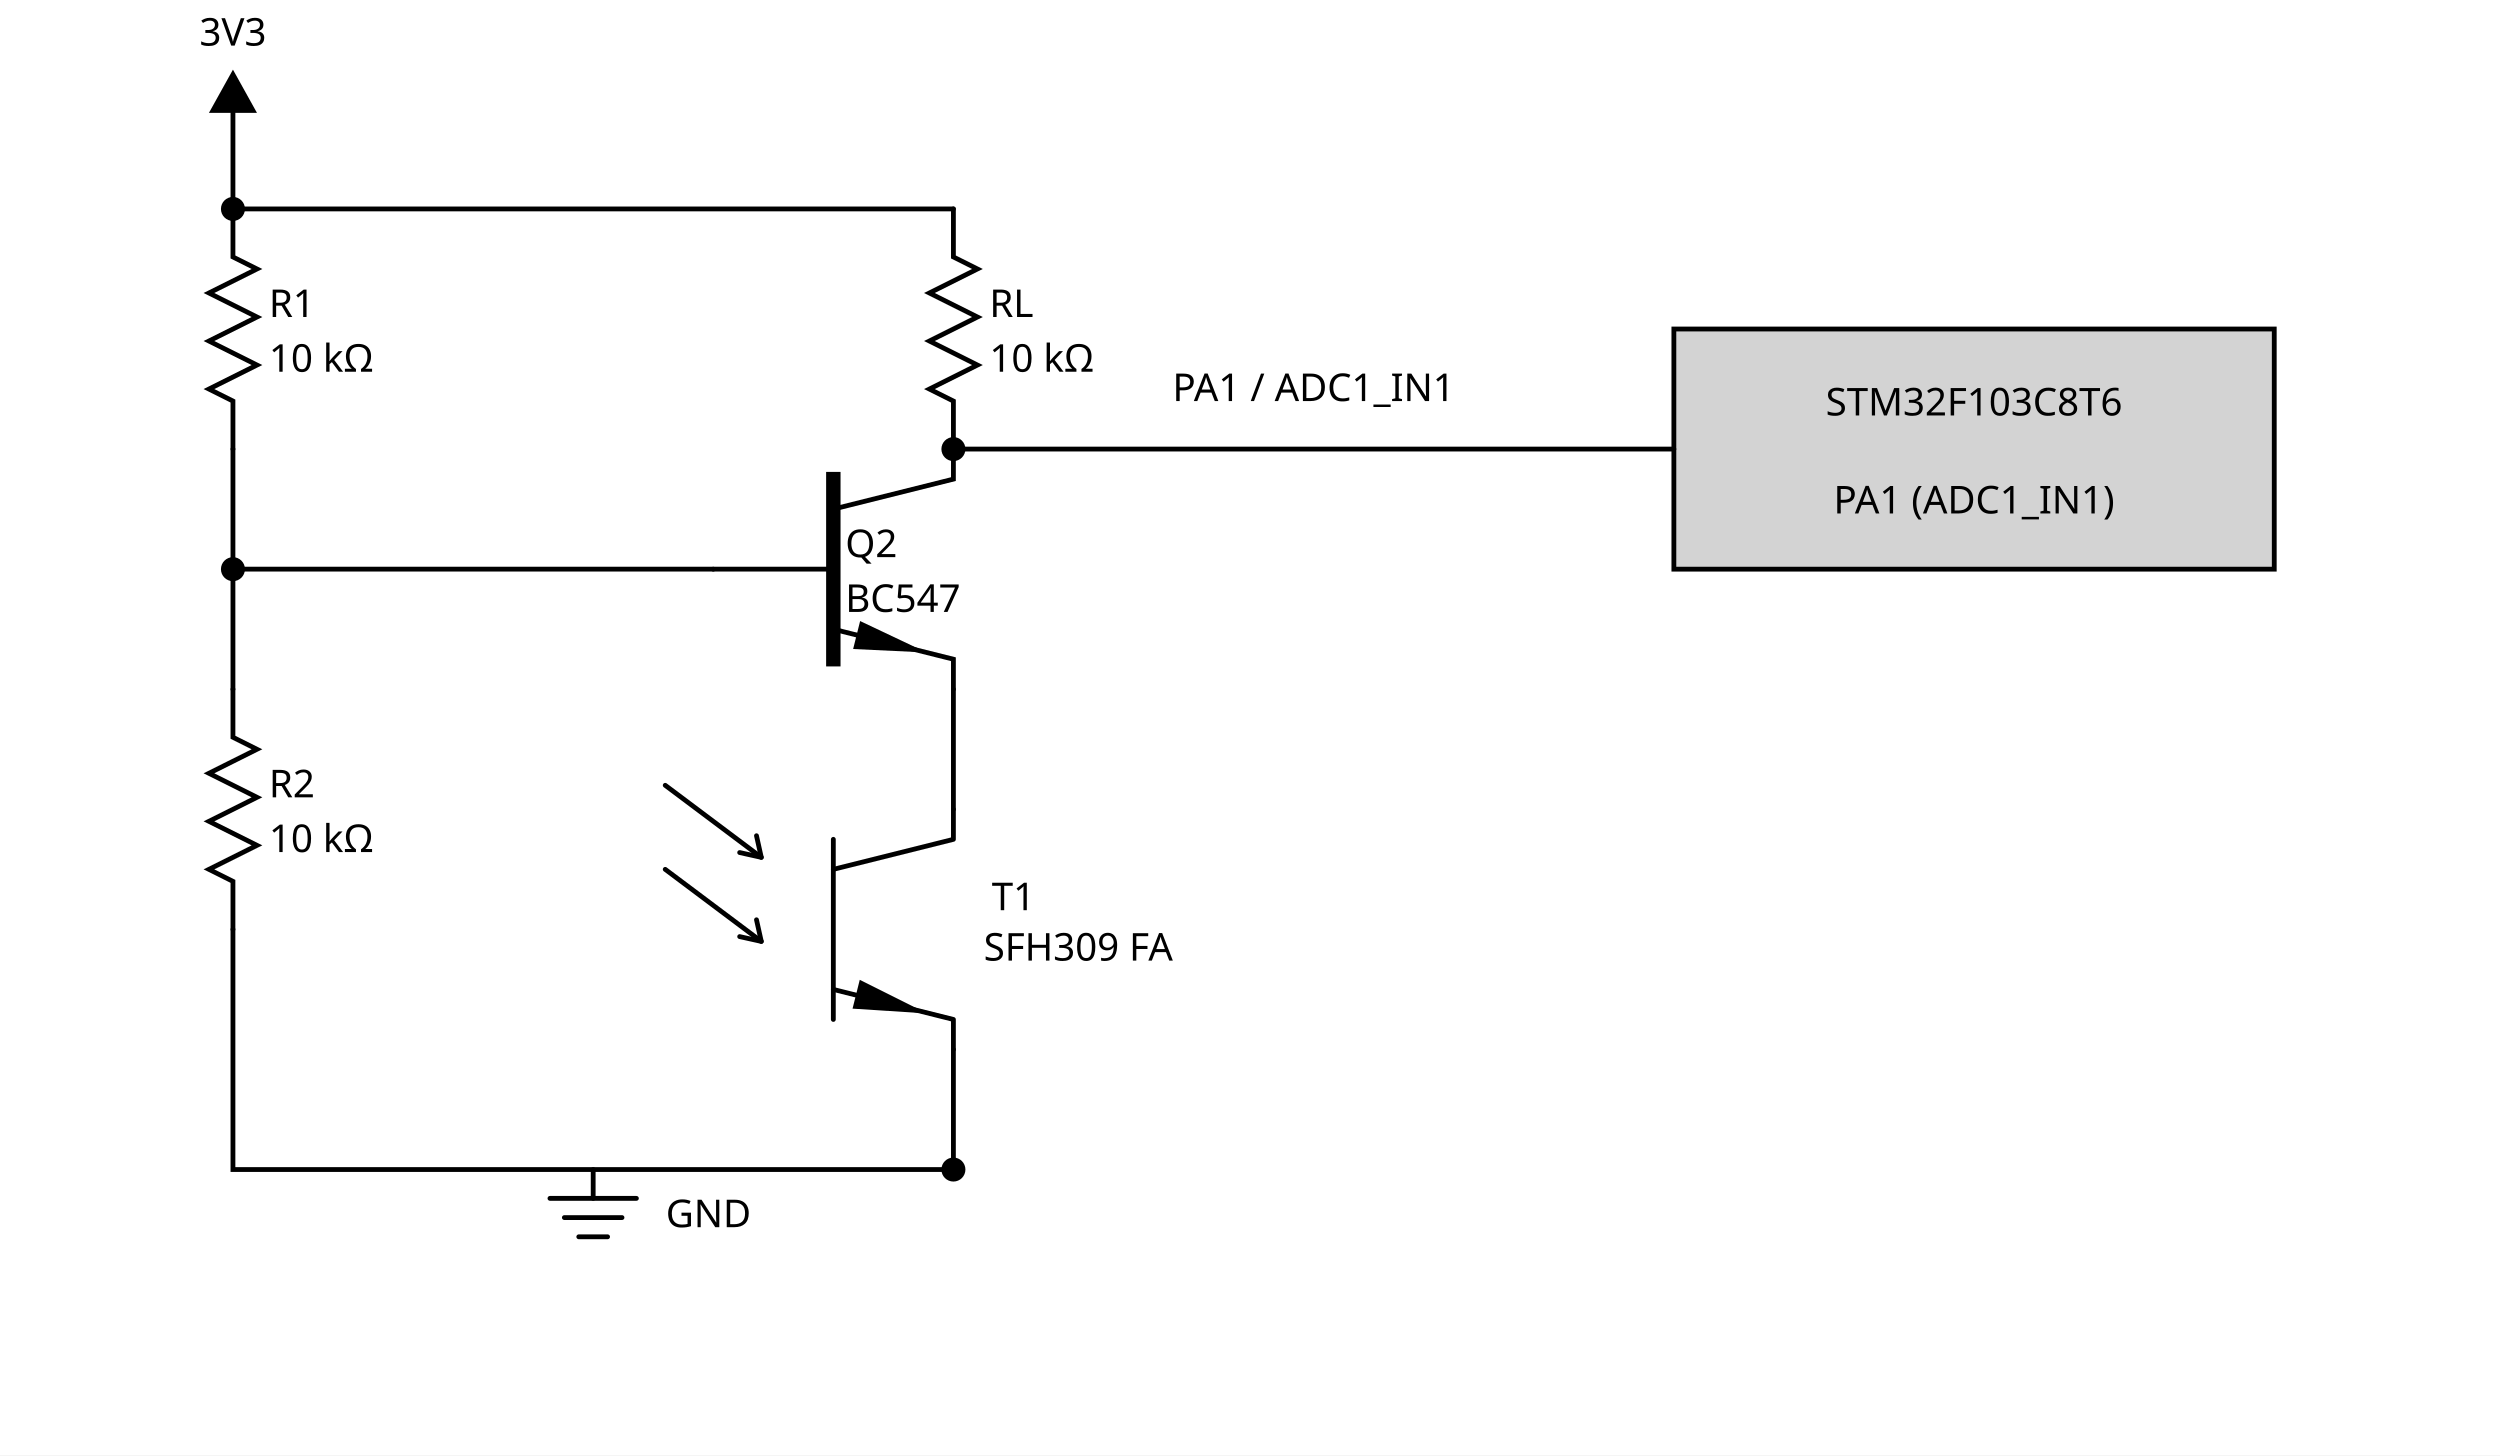
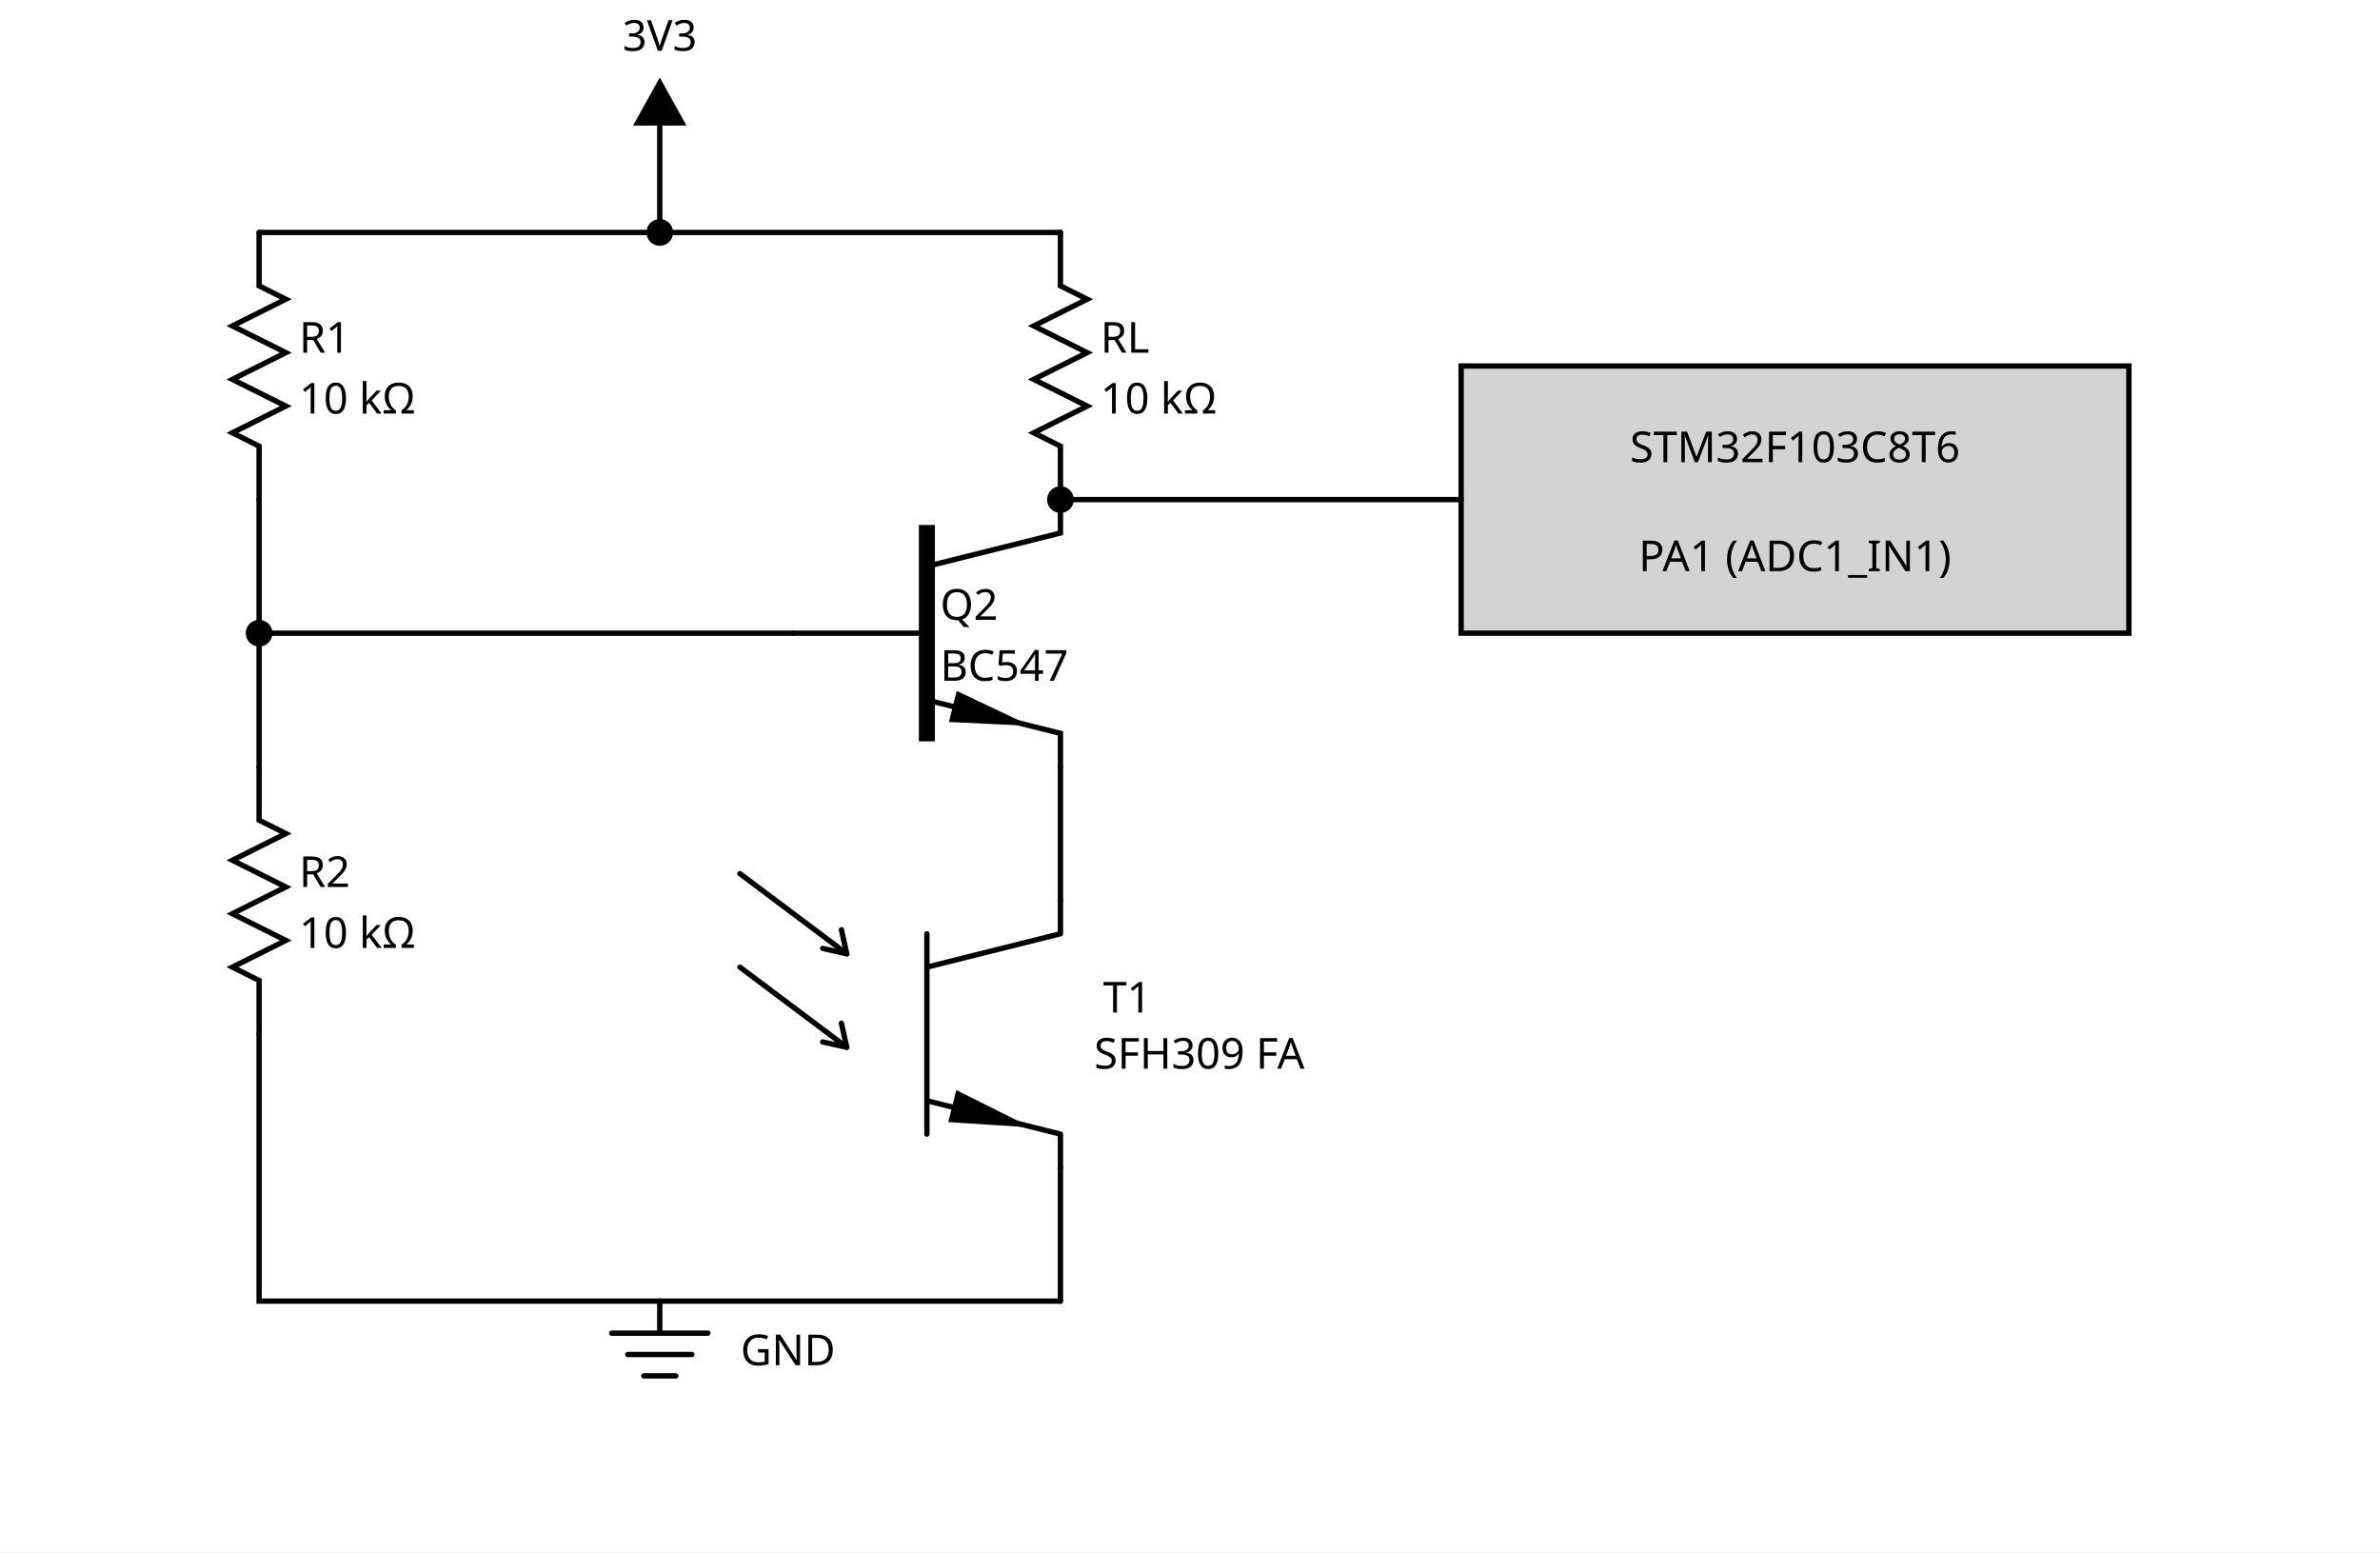
- <svg xmlns="http://www.w3.org/2000/svg" baseProfile="full" height="100%" version="1.1" viewBox="3.0,13,1041.0,606.0" width="100%">
+ <svg xmlns="http://www.w3.org/2000/svg" baseProfile="full" height="100%" version="1.1" viewBox="3.0,13,891.0,581" width="100%">
  <defs />
  <g id="bkgnd">
-     <rect fill="white" height="606.0" stroke="none" stroke-width="1" width="1041.0" x="3.0" y="13" />
+     <rect fill="white" height="581" stroke="none" stroke-width="1" width="891.0" x="3.0" y="13" />
  </g>
  <g id="symbol" transform="translate(100,150.0) rotate(-90)">
    <rect fill="none" height="100" stroke="none" width="100" x="-50.0" y="-50.0" />
    <rect fill="white" height="8" stroke="none" width="92" x="-46.0" y="-4" />
    <polyline fill="none" points="-50.0,0 -30,0 -25,-10 -20,0 -20,0 -15,10 -10,0 -10,0 -5,-10 0,0 0,0 5,10 10,0 10,0 15,-10 20,0 20,0 25,10 30,0 50.0,0" stroke="black" stroke-linecap="round" stroke-width="2" />
  </g>
  <g id="text">
    <text fill="black" font-family="sans-serif" font-size="16" text-anchor="start" x="115.0" y="145.0">R1</text>
    <text fill="black" font-family="sans-serif" font-size="16" text-anchor="start" x="115.0" y="167.8">10 kΩ</text>
  </g>
  <g id="symbol" transform="translate(100,350.0) rotate(-90)">
    <rect fill="none" height="100" stroke="none" width="100" x="-50.0" y="-50.0" />
    <rect fill="white" height="8" stroke="none" width="92" x="-46.0" y="-4" />
    <polyline fill="none" points="-50.0,0 -30,0 -25,-10 -20,0 -20,0 -15,10 -10,0 -10,0 -5,-10 0,0 0,0 5,10 10,0 10,0 15,-10 20,0 20,0 25,10 30,0 50.0,0" stroke="black" stroke-linecap="round" stroke-width="2" />
  </g>
  <g id="text">
    <text fill="black" font-family="sans-serif" font-size="16" text-anchor="start" x="115.0" y="345.0">R2</text>
    <text fill="black" font-family="sans-serif" font-size="16" text-anchor="start" x="115.0" y="367.8">10 kΩ</text>
  </g>
  <g id="symbol" transform="translate(400,150.0) rotate(-90)">
    <rect fill="none" height="100" stroke="none" width="100" x="-50.0" y="-50.0" />
    <rect fill="white" height="8" stroke="none" width="92" x="-46.0" y="-4" />
    <polyline fill="none" points="-50.0,0 -30,0 -25,-10 -20,0 -20,0 -15,10 -10,0 -10,0 -5,-10 0,0 0,0 5,10 10,0 10,0 15,-10 20,0 20,0 25,10 30,0 50.0,0" stroke="black" stroke-linecap="round" stroke-width="2" />
  </g>
  <g id="text">
    <text fill="black" font-family="sans-serif" font-size="16" text-anchor="start" x="415.0" y="145.0">RL</text>
    <text fill="black" font-family="sans-serif" font-size="16" text-anchor="start" x="415.0" y="167.8">10 kΩ</text>
  </g>
  <g id="symbol" transform="translate(350.0,250.0)">
    <rect fill="none" height="100" stroke="none" width="100" x="-50.0" y="-50.0" />
    <rect fill="white" height="92" stroke="none" width="8" x="46.0" y="-46.0" />
    <polyline fill="none" points="50.0,-50.0 50.0,-37.5 0,-25.0 0,25.0 50.0,37.5 50.0,50.0" stroke="black" stroke-linecap="round" stroke-width="2" />
    <line fill="none" stroke="black" stroke-linecap="square" stroke-width="6" x1="0" x2="0" y1="-37.5" y2="37.5" />
    <line fill="none" stroke="black" stroke-linecap="round" stroke-width="2" x1="-50.0" x2="0" y1="0" y2="0" />
    <polygon fill="black" points="10.0,19.0 40.0,25.0 10.0,31.0" stroke="none" transform="rotate(14.03624,0,25.0)" />
  </g>
  <g id="text">
    <text fill="black" font-family="sans-serif" font-size="16" text-anchor="start" x="355.0" y="245.0">Q2</text>
    <text fill="black" font-family="sans-serif" font-size="16" text-anchor="start" x="355.0" y="267.8">BC547</text>
  </g>
  <polyline fill="none" points="400,350 400,362.5 350,375" stroke="black" stroke-linecap="round" stroke-linejoin="round" stroke-width="2" />
  <line stroke="black" stroke-linecap="round" stroke-width="2" x1="350" x2="350" y1="362.5" y2="437.5" />
  <polyline fill="none" points="350,425 400,437.5 400,450" stroke="black" stroke-linecap="round" stroke-linejoin="round" stroke-width="2" />
  <polygon fill="black" points="361,421 389,435 358,433" stroke="none" />
  <line stroke="black" stroke-linecap="round" stroke-width="2" x1="280" x2="320" y1="340" y2="370" />
  <polyline fill="none" points="311,368 320,370 318,361" stroke="black" stroke-linecap="round" stroke-linejoin="round" stroke-width="2" />
  <line stroke="black" stroke-linecap="round" stroke-width="2" x1="280" x2="320" y1="375" y2="405" />
  <polyline fill="none" points="311,403 320,405 318,396" stroke="black" stroke-linecap="round" stroke-linejoin="round" stroke-width="2" />
  <text fill="black" font-family="sans-serif" font-size="16" text-anchor="middle" x="425" y="392">T1</text>
  <text fill="black" font-family="sans-serif" font-size="16" text-anchor="middle" x="452" y="413">SFH309 FA</text>
-   <g id="symbol" transform="translate(825.0,200)">
+   <g id="symbol" transform="translate(675.0,200)">
    <rect fill="none" height="100" stroke="none" width="250" x="-125.0" y="-50.0" />
    <rect fill="lightgray" height="100" stroke="black" stroke-width="2" width="250" x="-125.0" y="-50.0" />
  </g>
  <g id="text">
-     <text fill="black" font-family="sans-serif" font-size="16" text-anchor="middle" x="825.0" y="186">STM32F103C8T6</text>
-     <text fill="black" font-family="sans-serif" font-size="16" text-anchor="middle" x="825.0" y="226.8">PA1 (ADC1_IN1)</text>
+     <text fill="black" font-family="sans-serif" font-size="16" text-anchor="middle" x="675.0" y="186">STM32F103C8T6</text>
+     <text fill="black" font-family="sans-serif" font-size="16" text-anchor="middle" x="675.0" y="226.8">PA1 (ADC1_IN1)</text>
  </g>
  <g id="wire">
    <polyline fill="none" points="100,100 400,100" stroke="black" stroke-linecap="round" stroke-width="2" />
  </g>
  <g id="wire">
    <polyline fill="none" points="100,200 100,300" stroke="black" stroke-linecap="round" stroke-width="2" />
  </g>
  <g id="wire">
    <polyline fill="none" points="100,250 300.0,250.0" stroke="black" stroke-linecap="round" stroke-width="2" />
  </g>
  <g id="wire">
    <polyline fill="none" points="100,400 100,500 400,500" stroke="black" stroke-linecap="round" stroke-width="2" />
  </g>
  <g id="wire">
-     <polyline fill="none" points="100,100 100,60" stroke="black" stroke-linecap="round" stroke-width="2" />
+     <polyline fill="none" points="250,100 250,60" stroke="black" stroke-linecap="round" stroke-width="2" />
  </g>
  <g id="wire">
    <polyline fill="none" points="400.0,300.0 400,350" stroke="black" stroke-linecap="round" stroke-width="2" />
  </g>
  <g id="wire">
    <polyline fill="none" points="400,450 400,500" stroke="black" stroke-linecap="round" stroke-width="2" />
  </g>
  <g id="wire">
-     <polyline fill="none" points="400.0,200.0 700.0,200" stroke="black" stroke-linecap="round" stroke-width="2" />
+     <polyline fill="none" points="400.0,200.0 550.0,200" stroke="black" stroke-linecap="round" stroke-width="2" />
  </g>
-   <g id="symbol" transform="translate(100,100)">
+   <g id="symbol" transform="translate(250,100)">
    <rect fill="none" height="50" stroke="none" width="50" x="-25.0" y="-25.0" />
    <circle cx="0" cy="0" fill="black" r="4" stroke="black" stroke-width="2" />
  </g>
  <g id="text" />
  <g id="symbol" transform="translate(100,250)">
    <rect fill="none" height="50" stroke="none" width="50" x="-25.0" y="-25.0" />
    <circle cx="0" cy="0" fill="black" r="4" stroke="black" stroke-width="2" />
  </g>
  <g id="text" />
  <g id="symbol" transform="translate(400.0,200.0)">
    <rect fill="none" height="50" stroke="none" width="50" x="-25.0" y="-25.0" />
    <circle cx="0" cy="0" fill="black" r="4" stroke="black" stroke-width="2" />
  </g>
  <g id="text" />
-   <g id="symbol" transform="translate(400,500)">
-     <rect fill="none" height="50" stroke="none" width="50" x="-25.0" y="-25.0" />
-     <circle cx="0" cy="0" fill="black" r="4" stroke="black" stroke-width="2" />
-   </g>
-   <g id="text" />
-   <text fill="black" font-family="sans-serif" font-size="16" text-anchor="middle" x="550" y="180">PA1 / ADC1_IN1</text>
-   <polygon fill="black" points="100,42 90,60 110,60" stroke="none" />
-   <text fill="black" font-family="sans-serif" font-size="16" text-anchor="middle" x="100" y="32">3V3</text>
+   <polygon fill="black" points="250,42 240,60 260,60" stroke="none" />
+   <text fill="black" font-family="sans-serif" font-size="16" text-anchor="middle" x="250" y="32">3V3</text>
  <line stroke="black" stroke-linecap="round" stroke-width="2" x1="250" x2="250" y1="500" y2="512" />
  <line stroke="black" stroke-linecap="round" stroke-width="2" x1="232.0" x2="268.0" y1="512" y2="512" />
  <line stroke="black" stroke-linecap="round" stroke-width="2" x1="238.0" x2="262.0" y1="520" y2="520" />
  <line stroke="black" stroke-linecap="round" stroke-width="2" x1="244.0" x2="256.0" y1="528" y2="528" />
  <text fill="black" font-family="sans-serif" font-size="16" text-anchor="middle" x="298" y="524">GND</text>
</svg>
